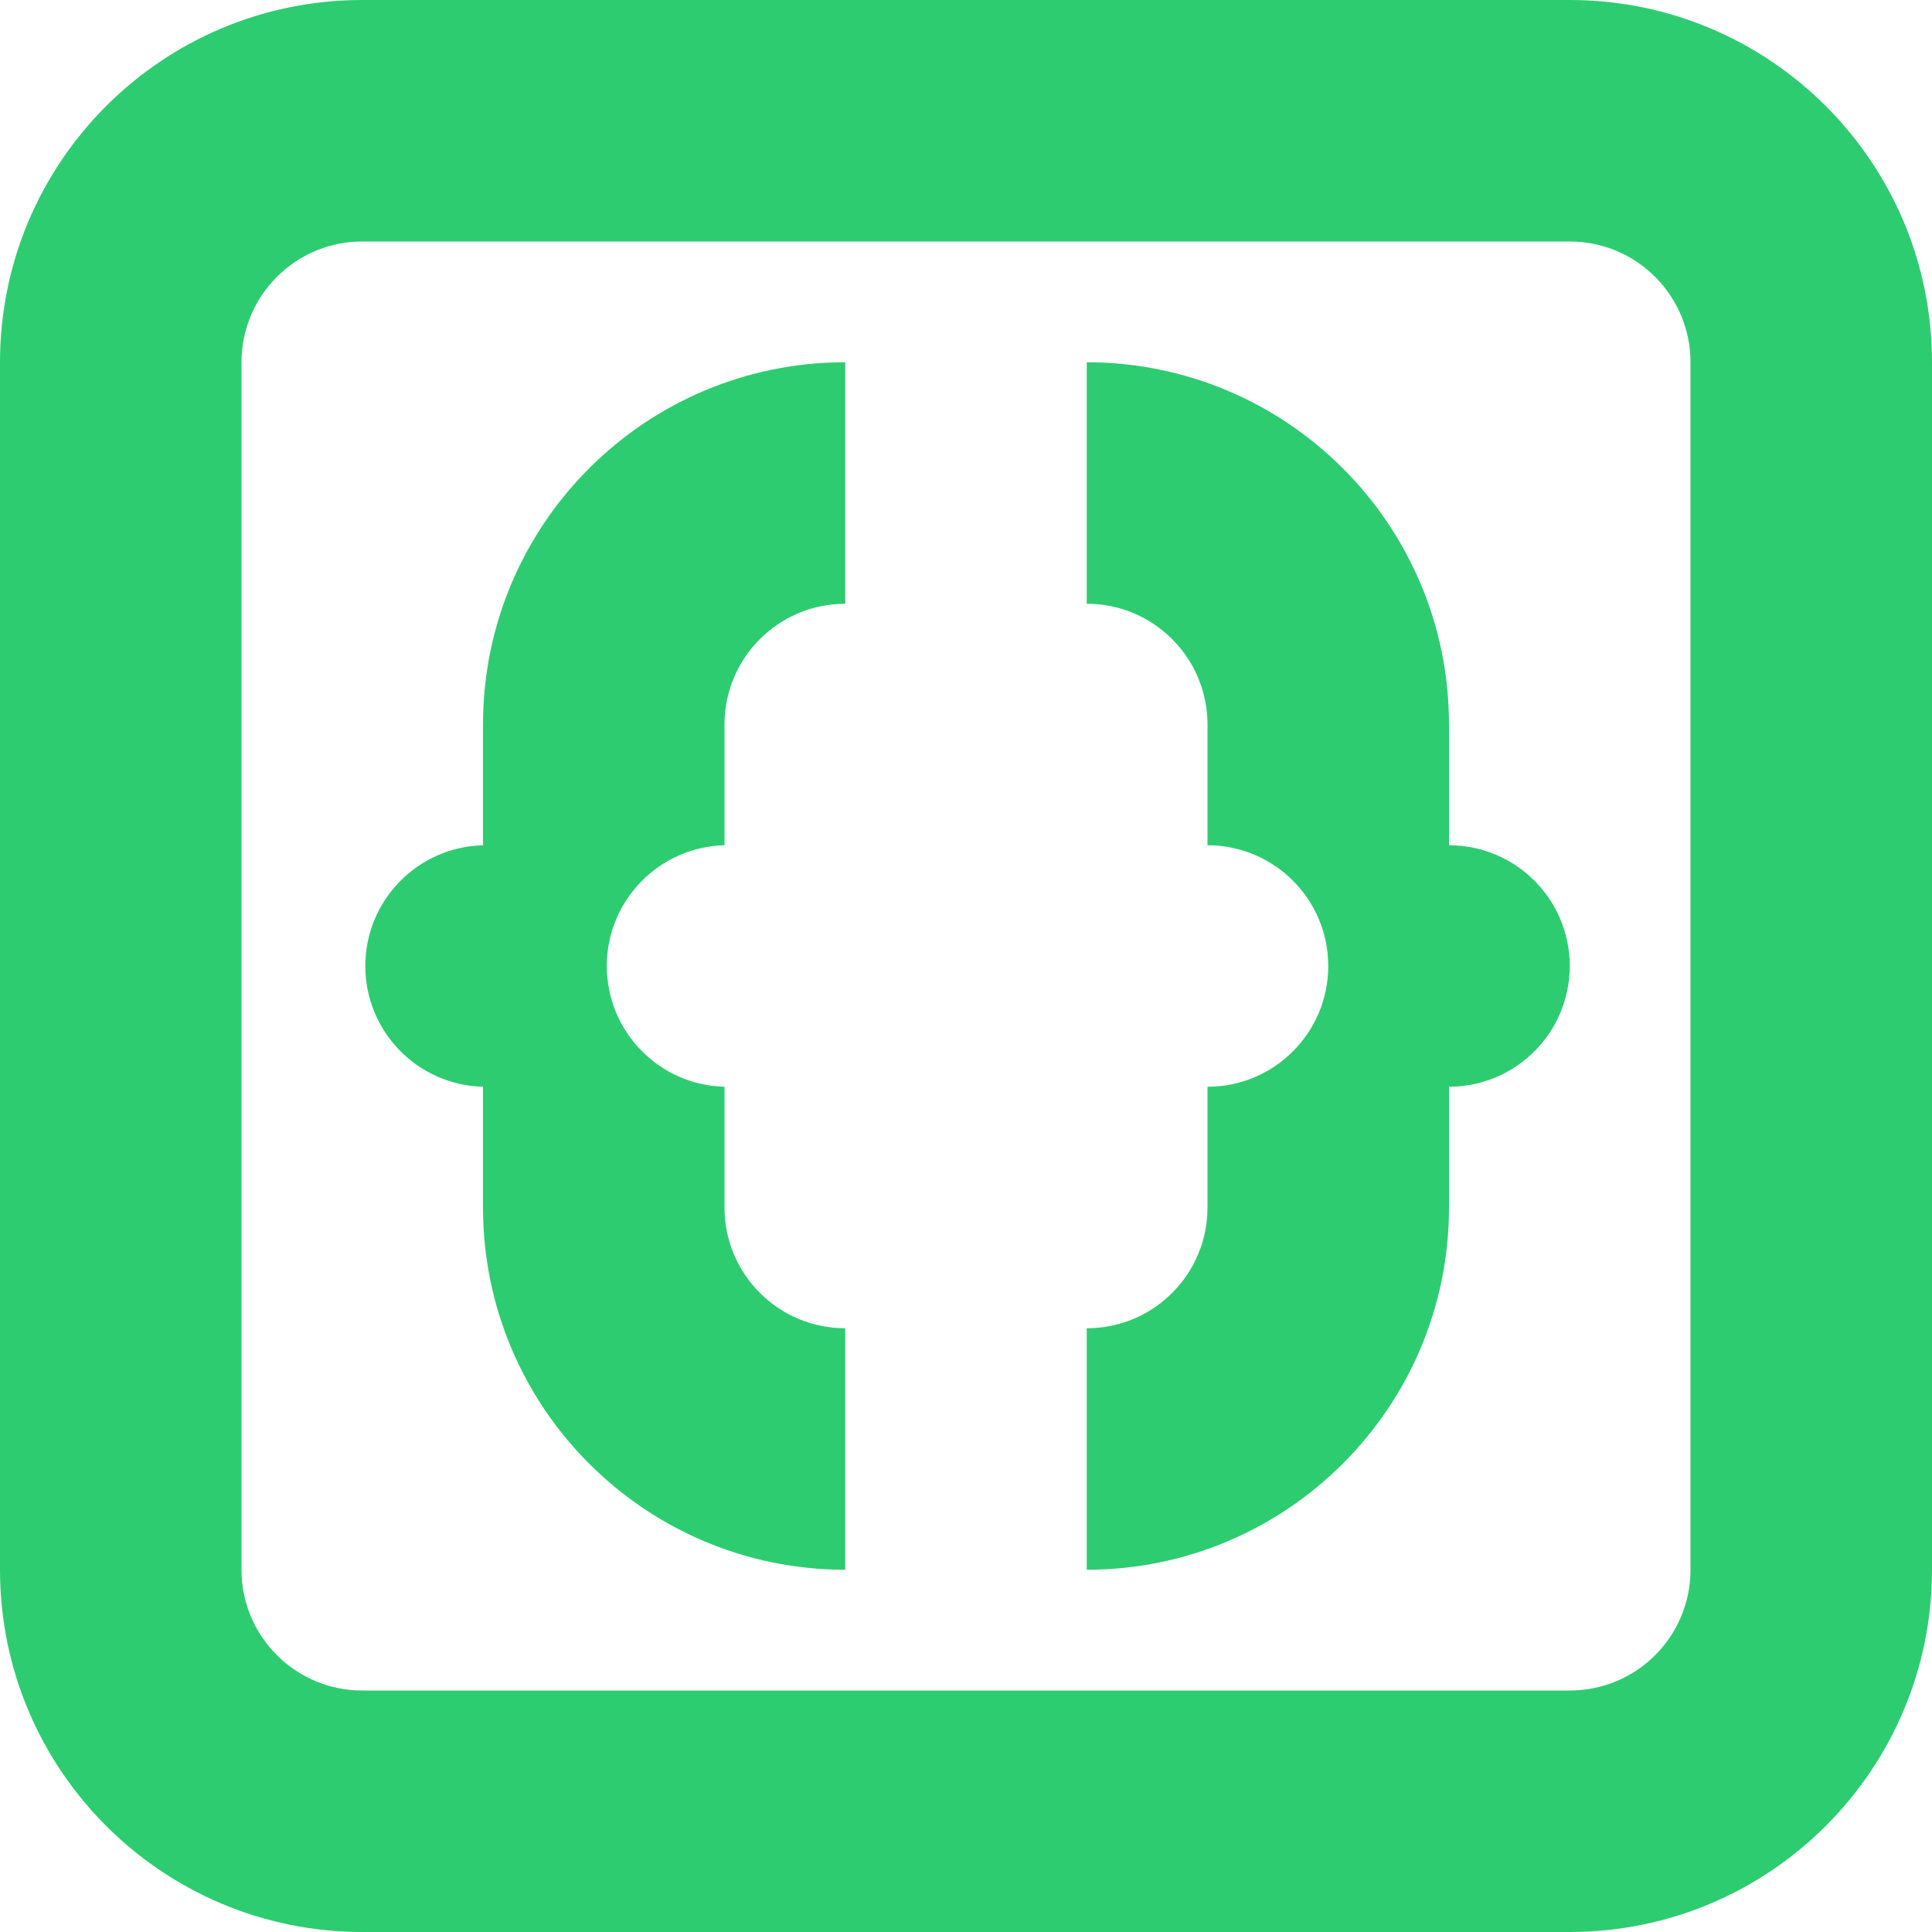
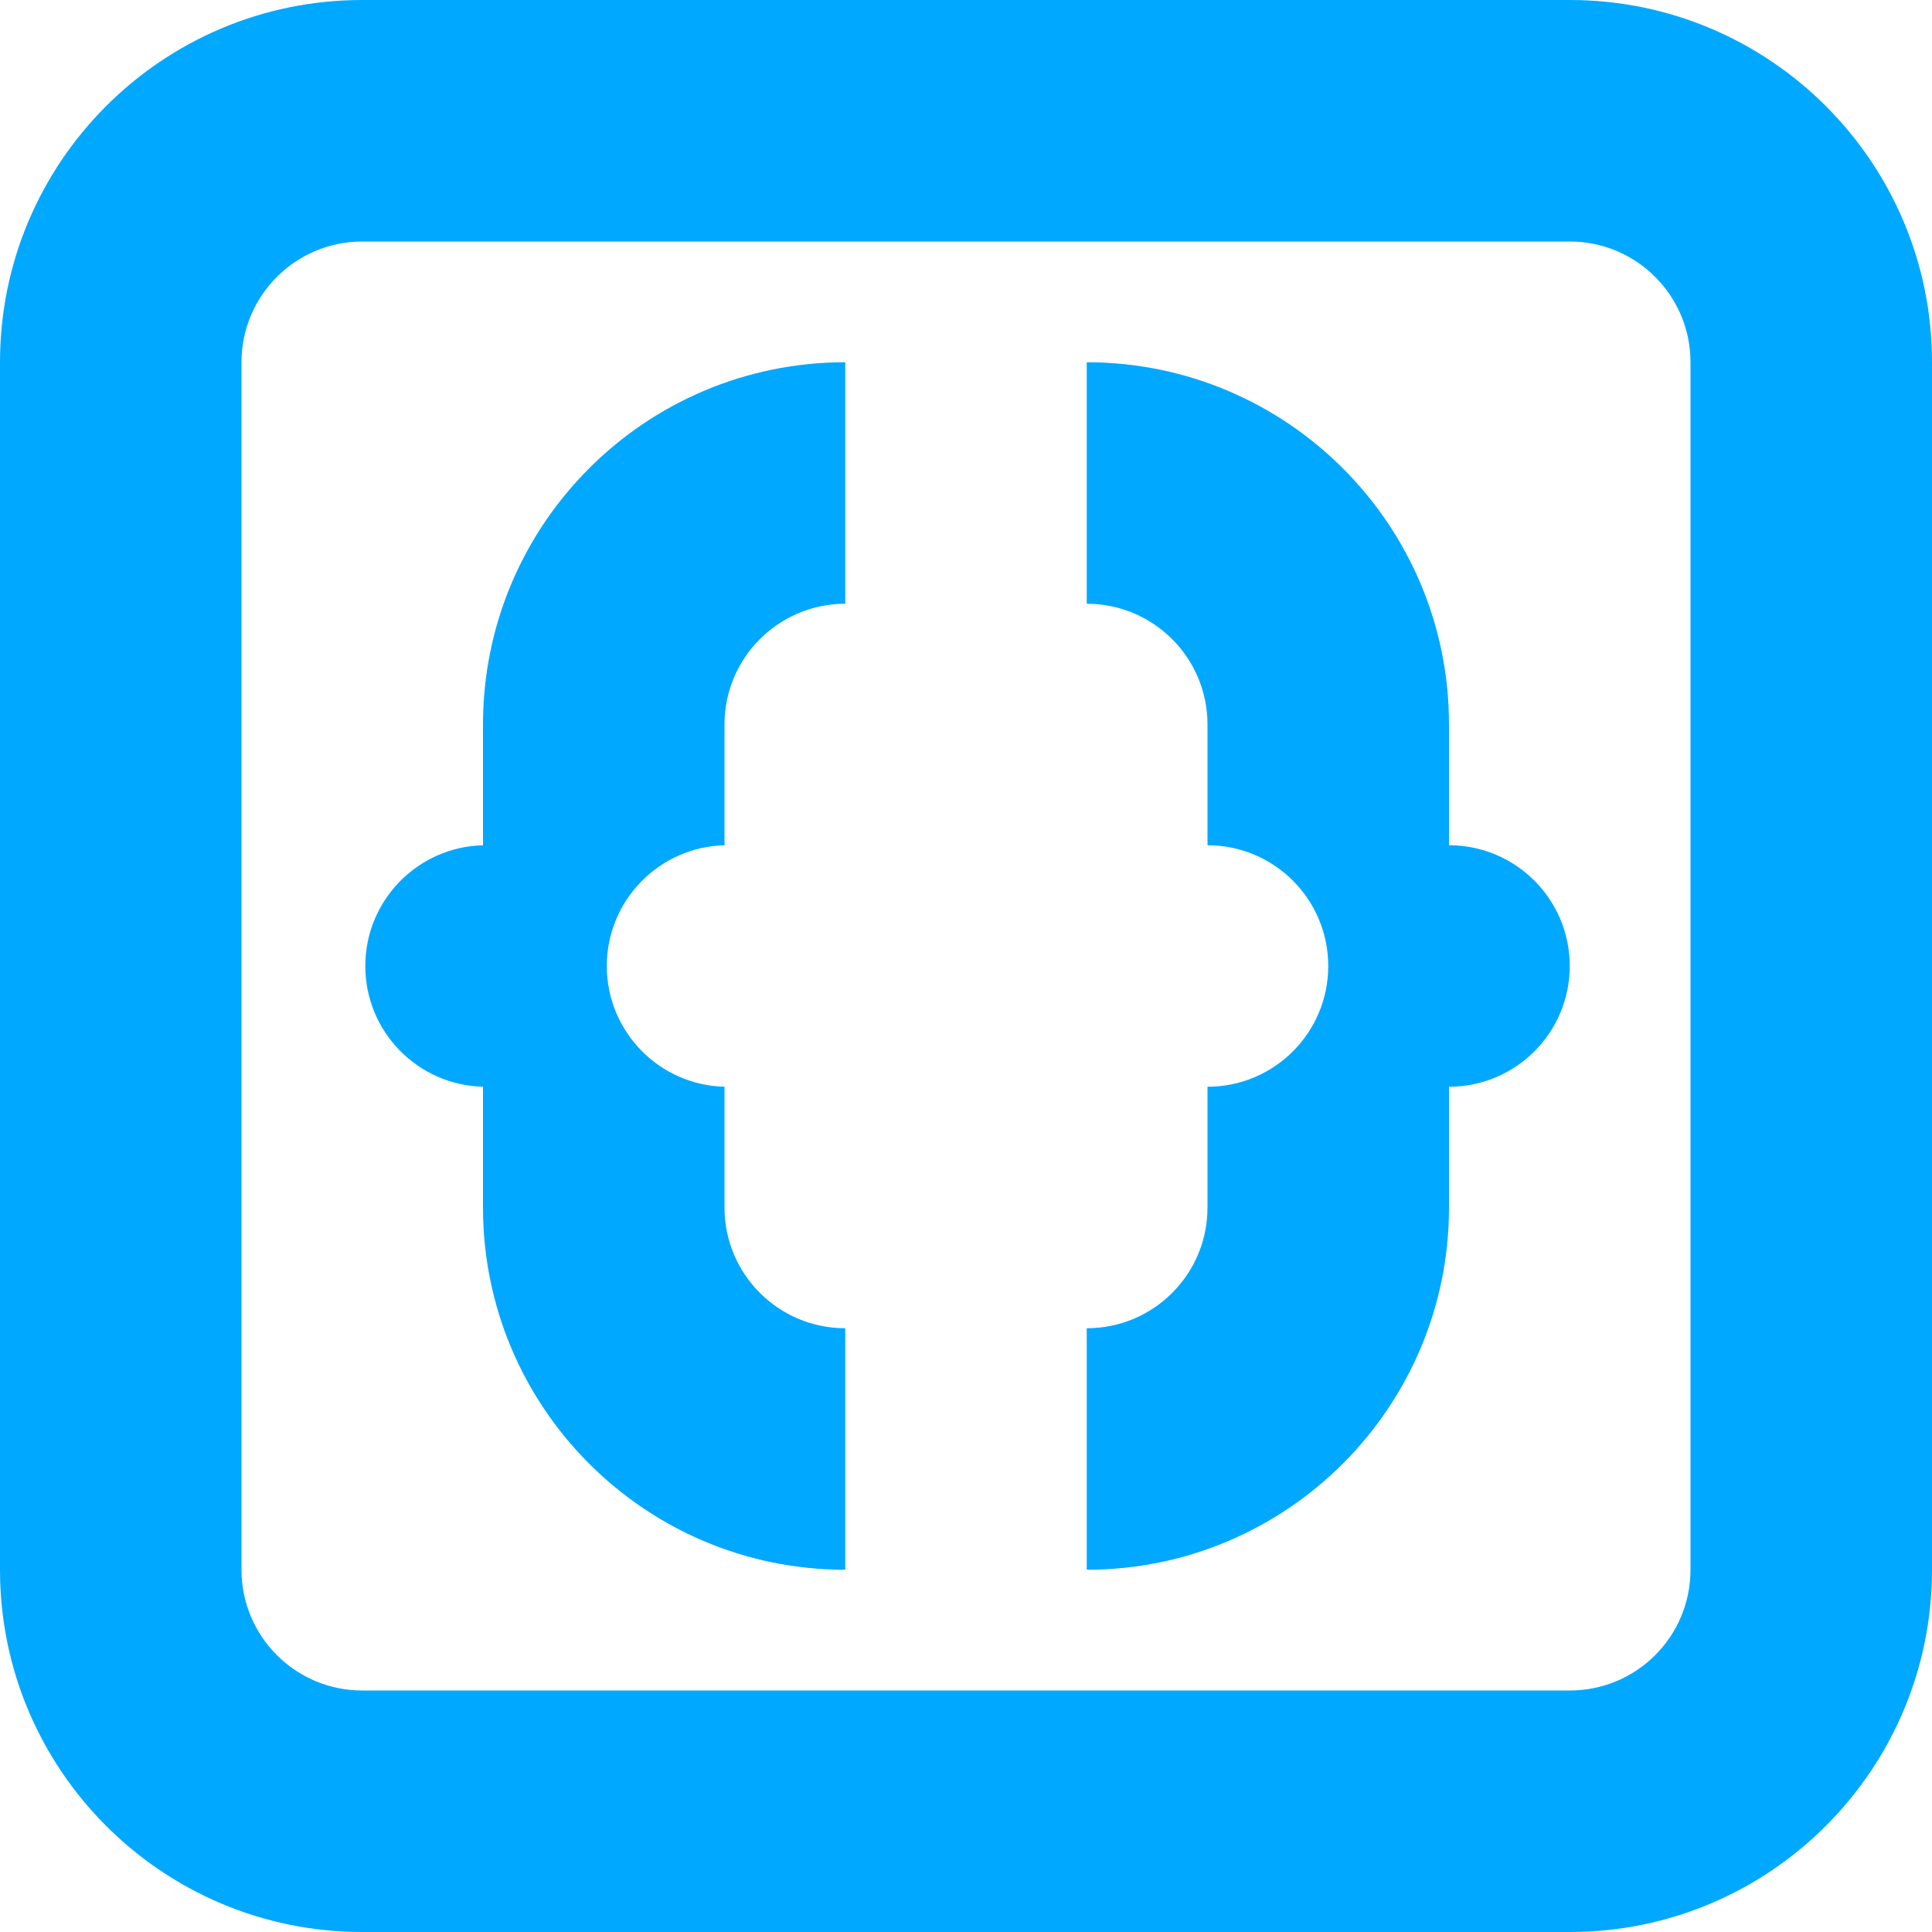
<svg xmlns="http://www.w3.org/2000/svg" t="1737625854169" class="icon" viewBox="0 0 1024 1024" version="1.1" p-id="4545" id="mx_n_1737625854170" width="200" height="200">
-   <path d="M832 1024H192c-106.048 0-192-86.016-192-192V192a192 192 0 0 1 192-192h640c105.984 0 192 85.952 192 192v640c0 105.984-86.016 192-192 192z m64-832a64 64 0 0 0-64-64H192C156.672 128 128 156.672 128 192v640a64 64 0 0 0 64 64h640c35.392 0 64-28.608 64-64V192z m-128 384v64c0 105.984-86.016 192-192 192v-128c35.392 0 64-28.608 64-64v-64a64 64 0 1 0 0-128v-64a64 64 0 0 0-64-64V192c105.984 0 192 85.952 192 192v64a64 64 0 1 1 0 128z m-512 64v-64a64.021 64.021 0 0 1 0-128v-64a192 192 0 0 1 192-192v128c-35.328 0-64 28.672-64 64v64a64.021 64.021 0 0 0 0 128v64a64 64 0 0 0 64 64v128c-106.048 0-192-86.016-192-192z" fill="#2ecc71" p-id="4546" />
+   <path d="M832 1024H192c-106.048 0-192-86.016-192-192V192a192 192 0 0 1 192-192h640c105.984 0 192 85.952 192 192v640c0 105.984-86.016 192-192 192z m64-832a64 64 0 0 0-64-64H192C156.672 128 128 156.672 128 192v640a64 64 0 0 0 64 64h640c35.392 0 64-28.608 64-64V192z m-128 384v64c0 105.984-86.016 192-192 192v-128c35.392 0 64-28.608 64-64v-64a64 64 0 1 0 0-128v-64a64 64 0 0 0-64-64V192c105.984 0 192 85.952 192 192v64a64 64 0 1 1 0 128z m-512 64v-64a64.021 64.021 0 0 1 0-128v-64a192 192 0 0 1 192-192v128c-35.328 0-64 28.672-64 64v64a64.021 64.021 0 0 0 0 128v64a64 64 0 0 0 64 64v128c-106.048 0-192-86.016-192-192z" fill="#00a8ff" p-id="4546" />
</svg>
